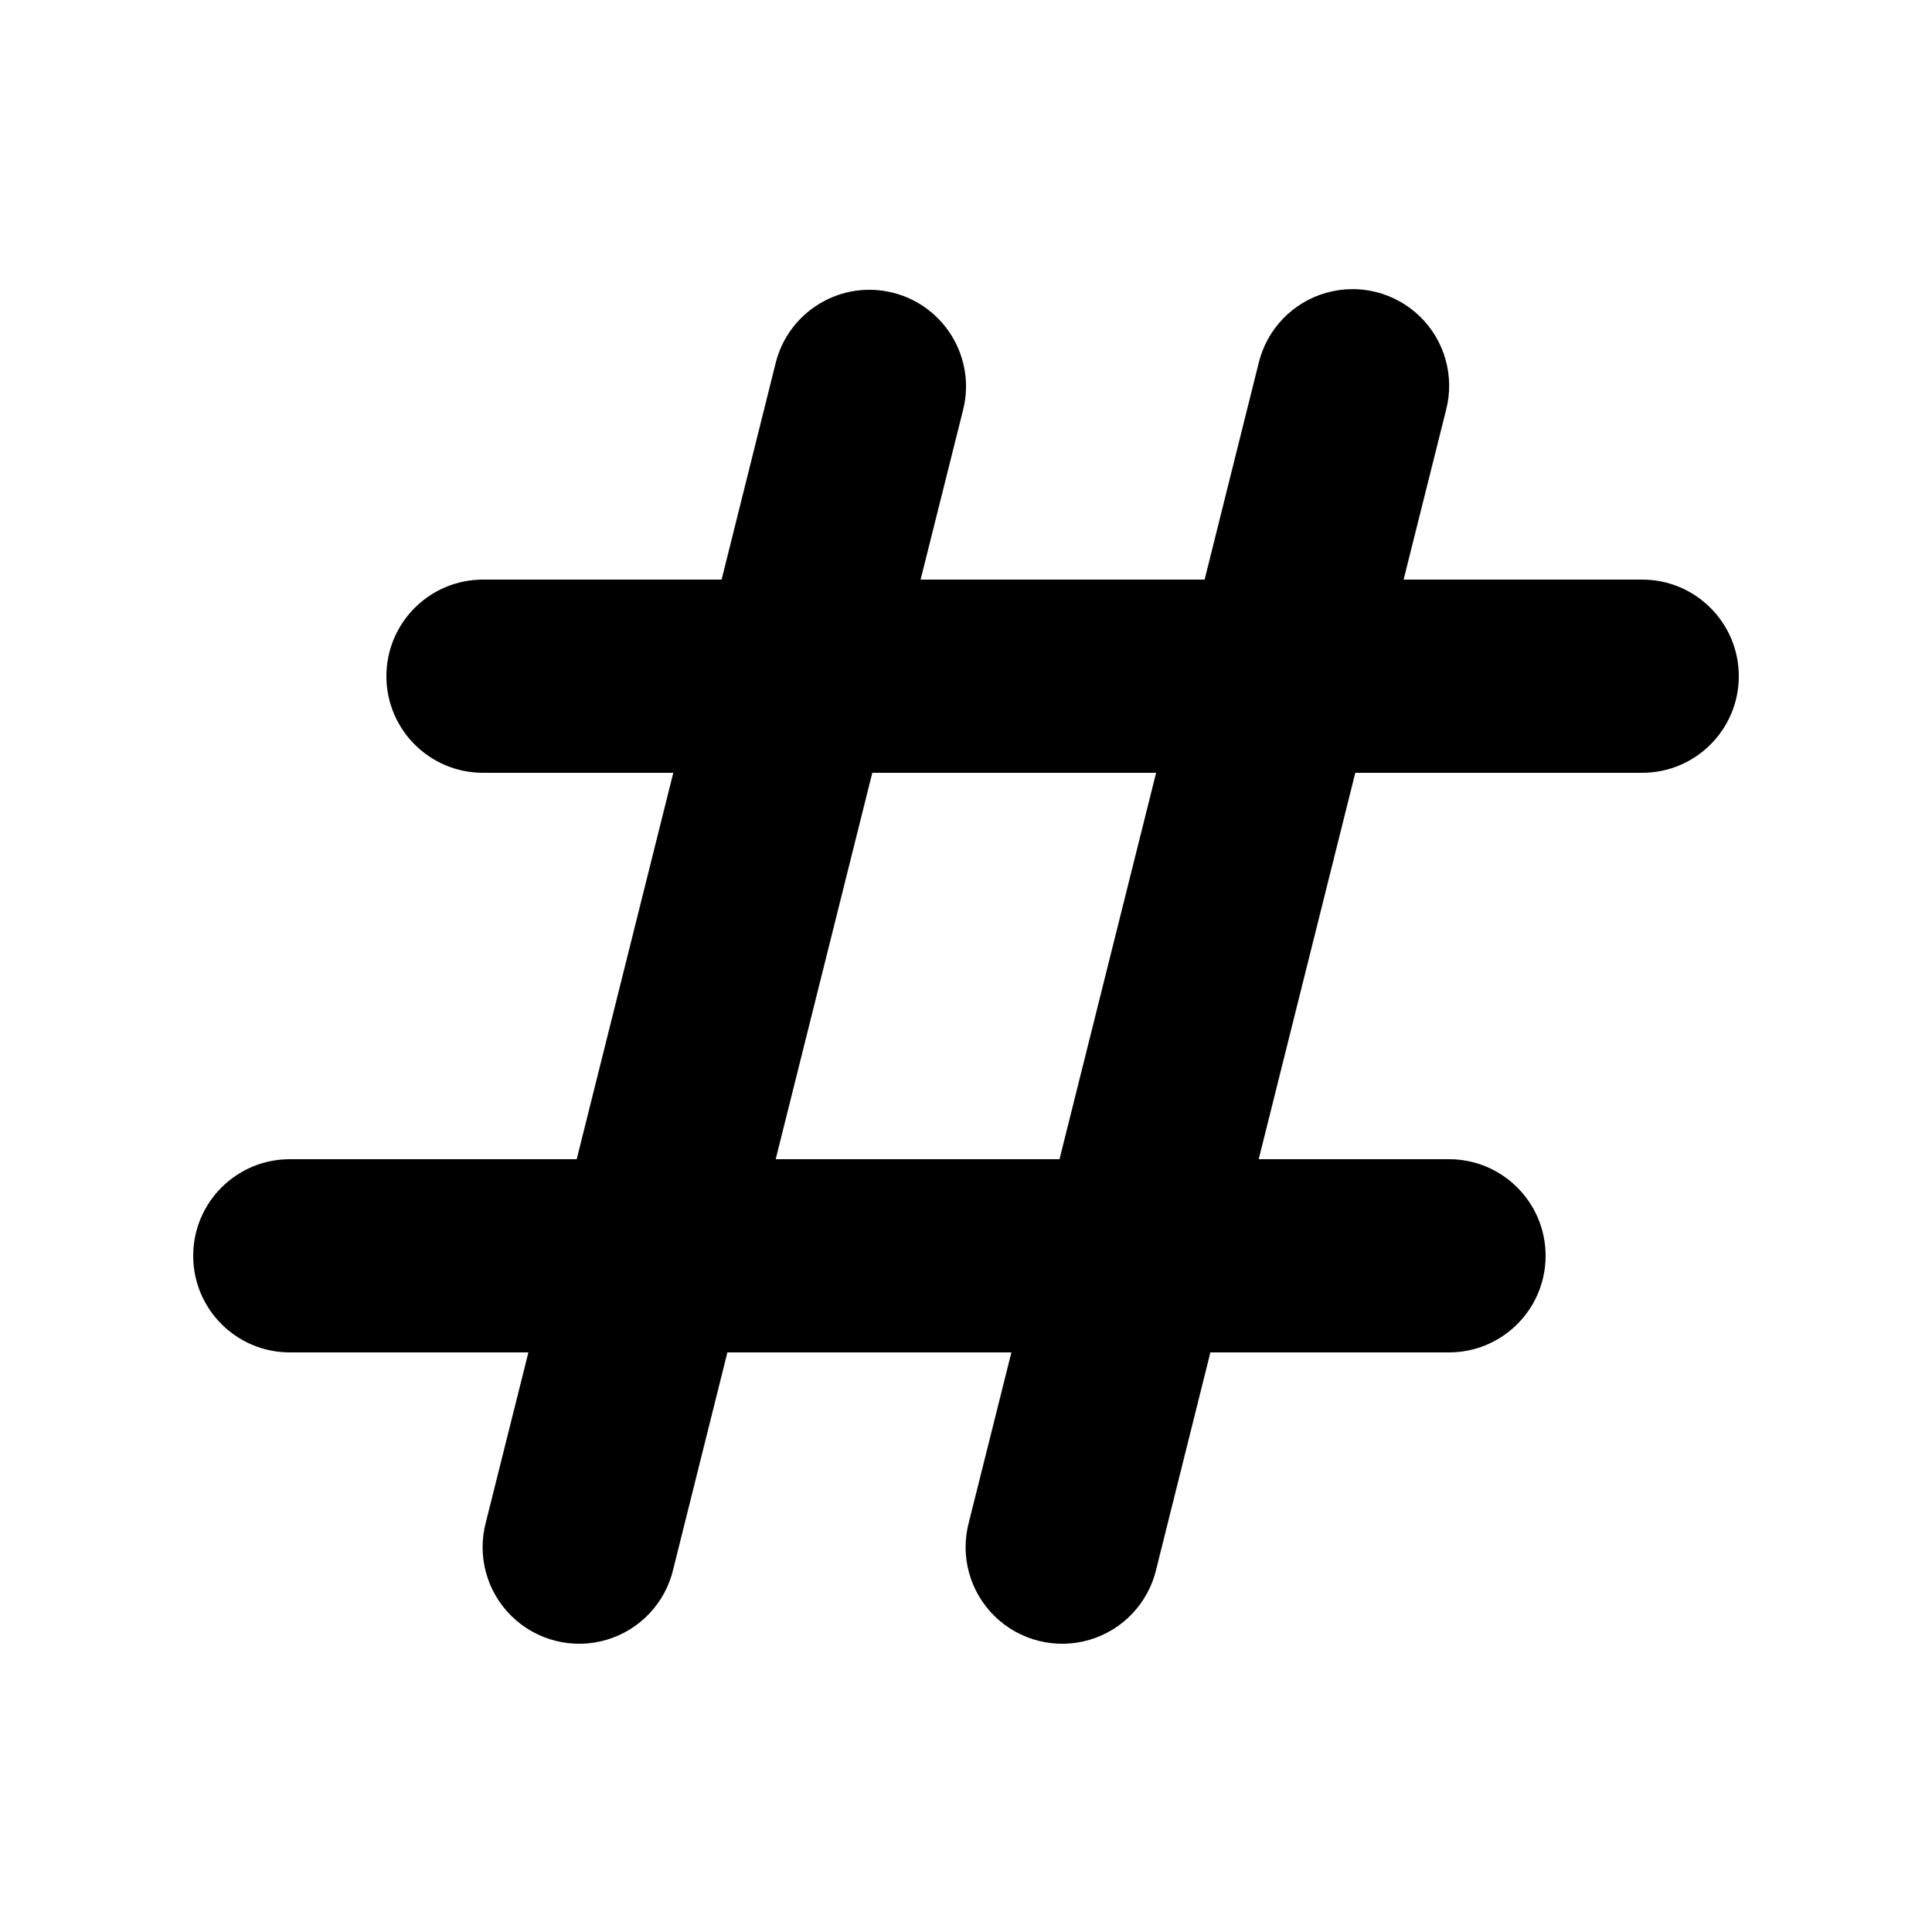
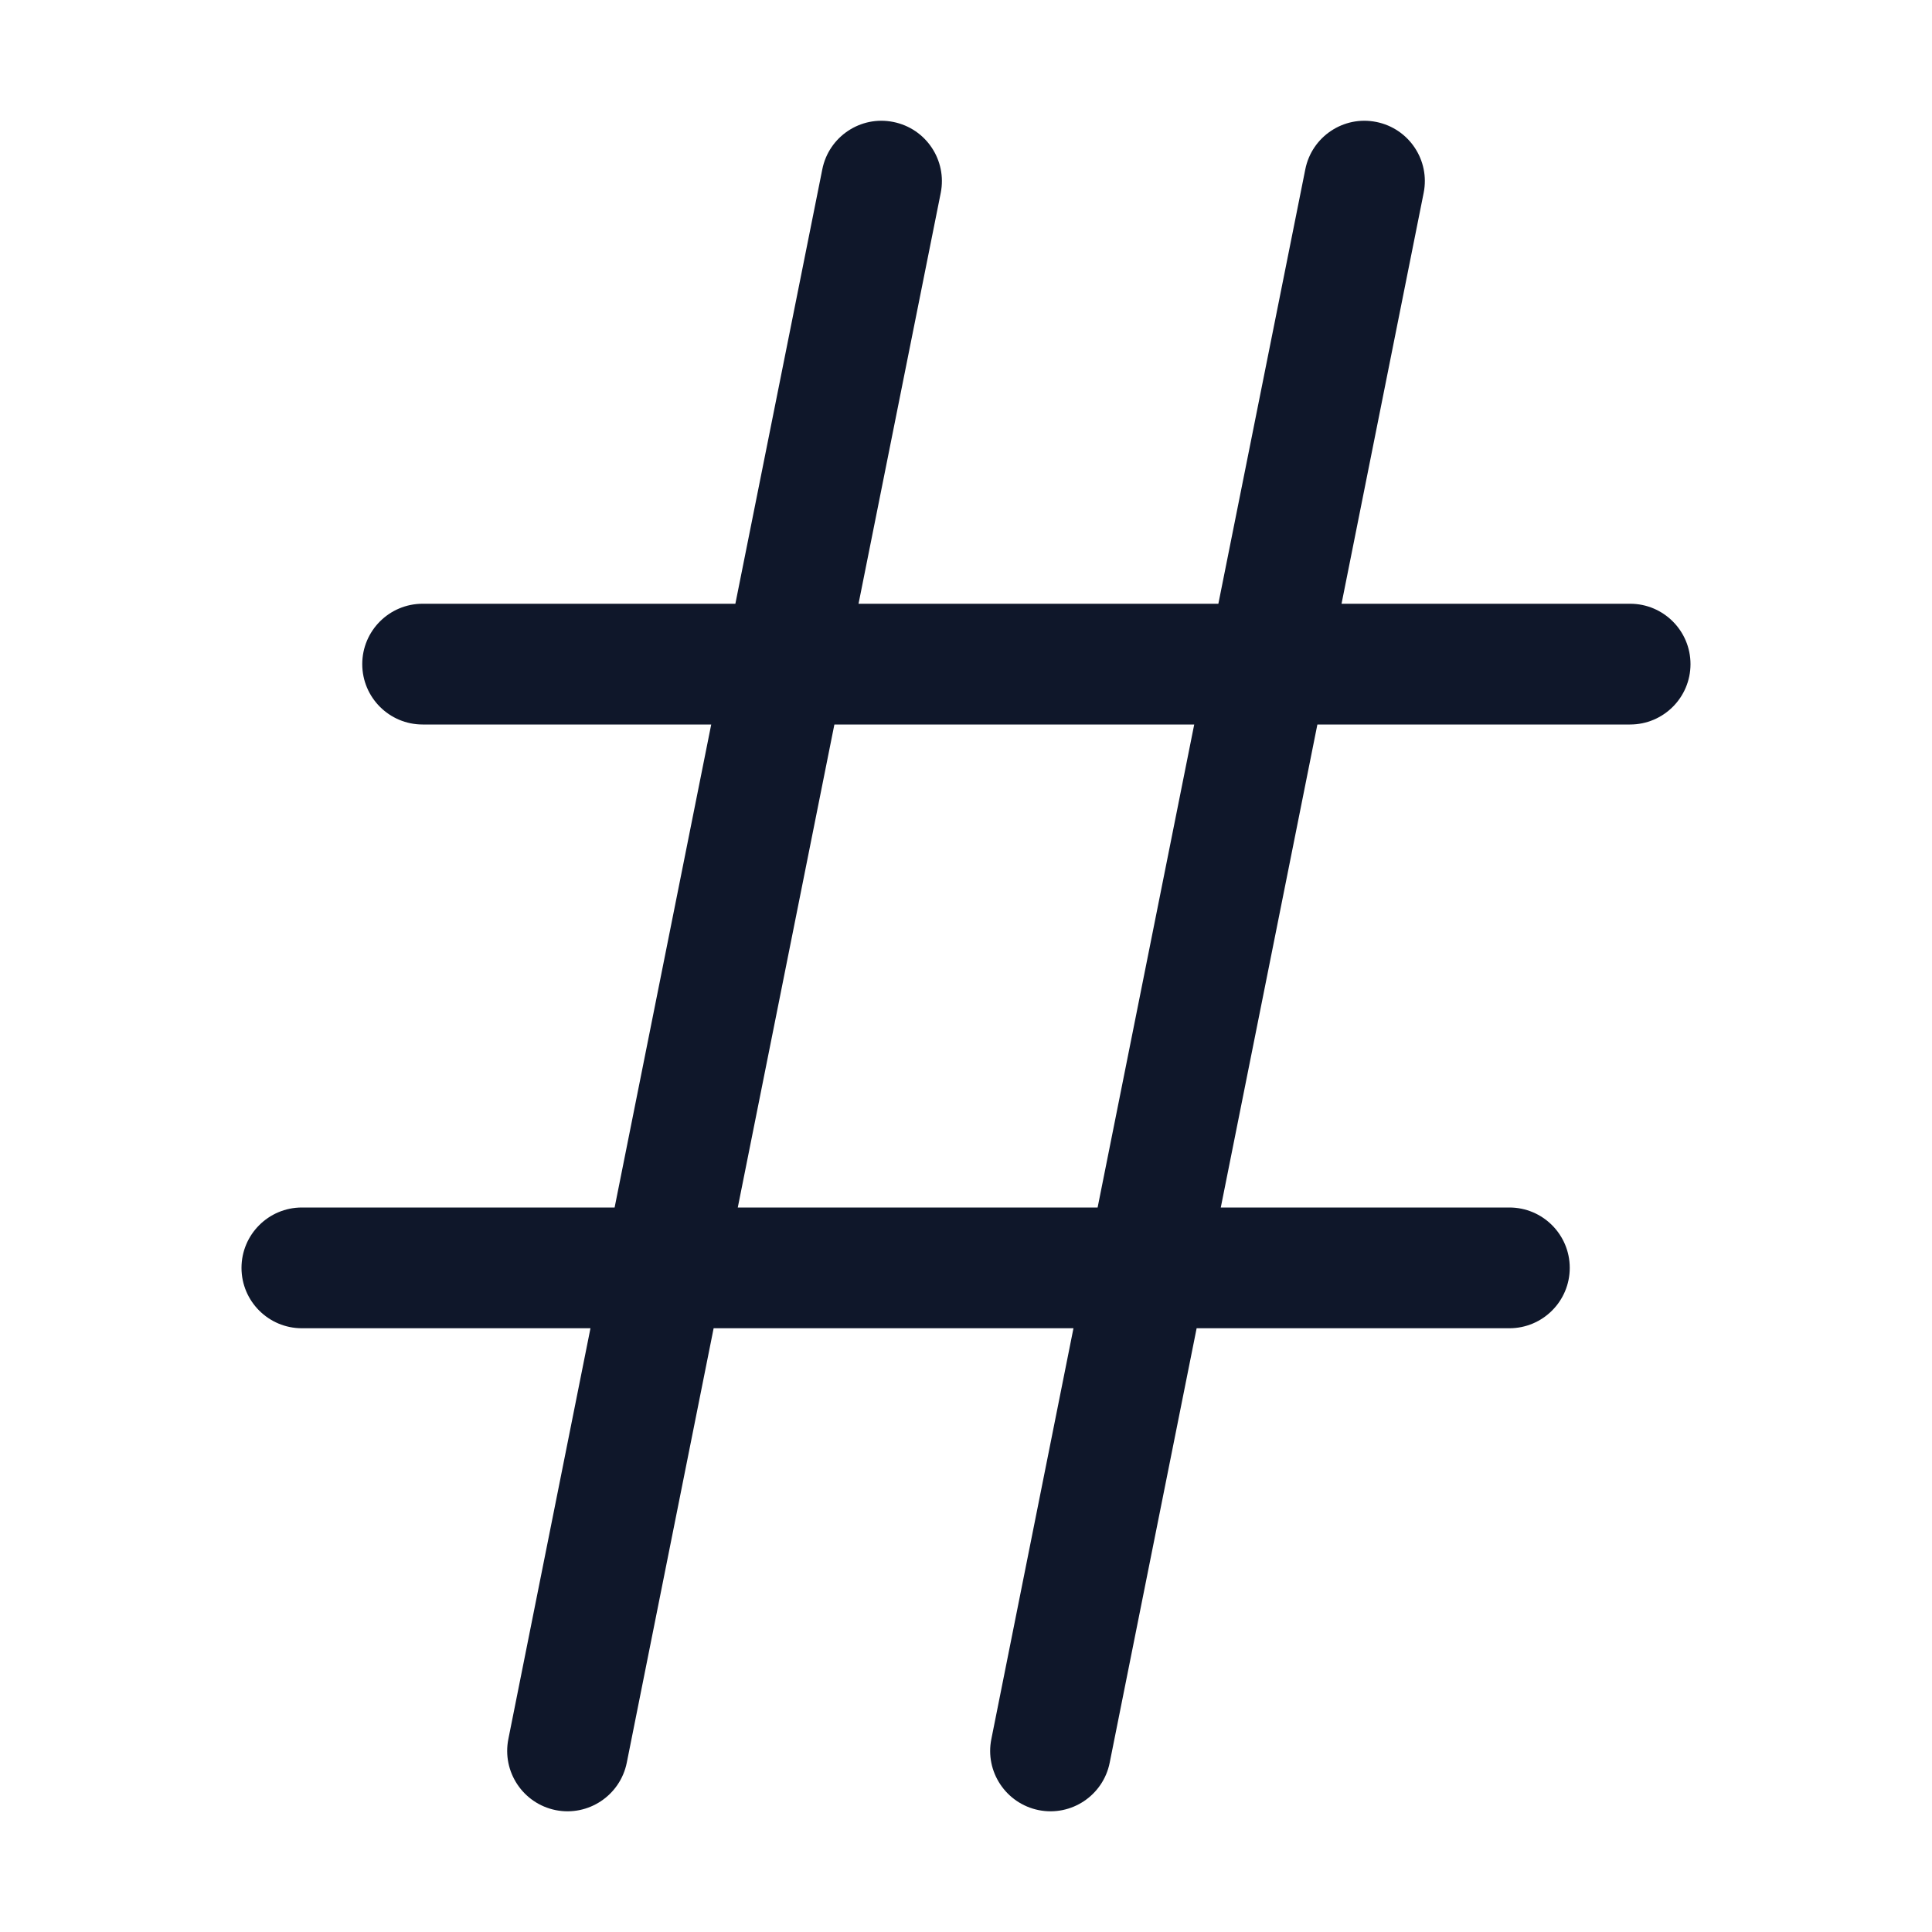
- <svg xmlns="http://www.w3.org/2000/svg" viewBox="0 0 20 20" fill="currentColor">
-   <path fill-rule="evenodd" d="M9.243 3.03a1 1 0 01.727 1.213L9.53 6h2.94l.56-2.243a1 1 0 111.94.486L14.53 6H17a1 1 0 110 2h-2.97l-1 4H15a1 1 0 110 2h-2.47l-.56 2.242a1 1 0 11-1.94-.485L10.47 14H7.53l-.56 2.242a1 1 0 11-1.94-.485L5.47 14H3a1 1 0 110-2h2.97l1-4H5a1 1 0 110-2h2.47l.56-2.243a1 1 0 011.213-.727zM9.03 8l-1 4h2.938l1-4H9.031z" clip-rule="evenodd" />
+ <svg xmlns="http://www.w3.org/2000/svg" width="24" height="24" viewBox="0 0 24 24" fill="none">
+   <path fill-rule="evenodd" clip-rule="evenodd" d="M11.097 1.515C11.504 1.596 11.767 1.991 11.686 2.397L10.665 7.5H15.135L16.215 2.103C16.296 1.697 16.691 1.433 17.097 1.515C17.503 1.596 17.767 1.991 17.685 2.397L16.665 7.5H20.25C20.664 7.5 21 7.836 21 8.25C21 8.664 20.664 9 20.25 9H16.365L15.165 15H18.75C19.164 15 19.5 15.336 19.5 15.75C19.5 16.164 19.164 16.5 18.75 16.5H14.865L13.785 21.897C13.704 22.303 13.309 22.567 12.903 22.486C12.497 22.404 12.233 22.009 12.315 21.603L13.335 16.5H8.865L7.786 21.897C7.704 22.303 7.309 22.567 6.903 22.486C6.497 22.404 6.234 22.009 6.315 21.603L7.335 16.5H3.75C3.336 16.5 3 16.164 3 15.75C3 15.336 3.336 15 3.75 15H7.635L8.835 9H5.25C4.836 9 4.5 8.664 4.5 8.25C4.5 7.836 4.836 7.5 5.25 7.5H9.135L10.215 2.103C10.296 1.697 10.691 1.433 11.097 1.515ZM10.365 9L9.165 15H13.635L14.835 9H10.365Z" fill="#0F172A" />
</svg>
